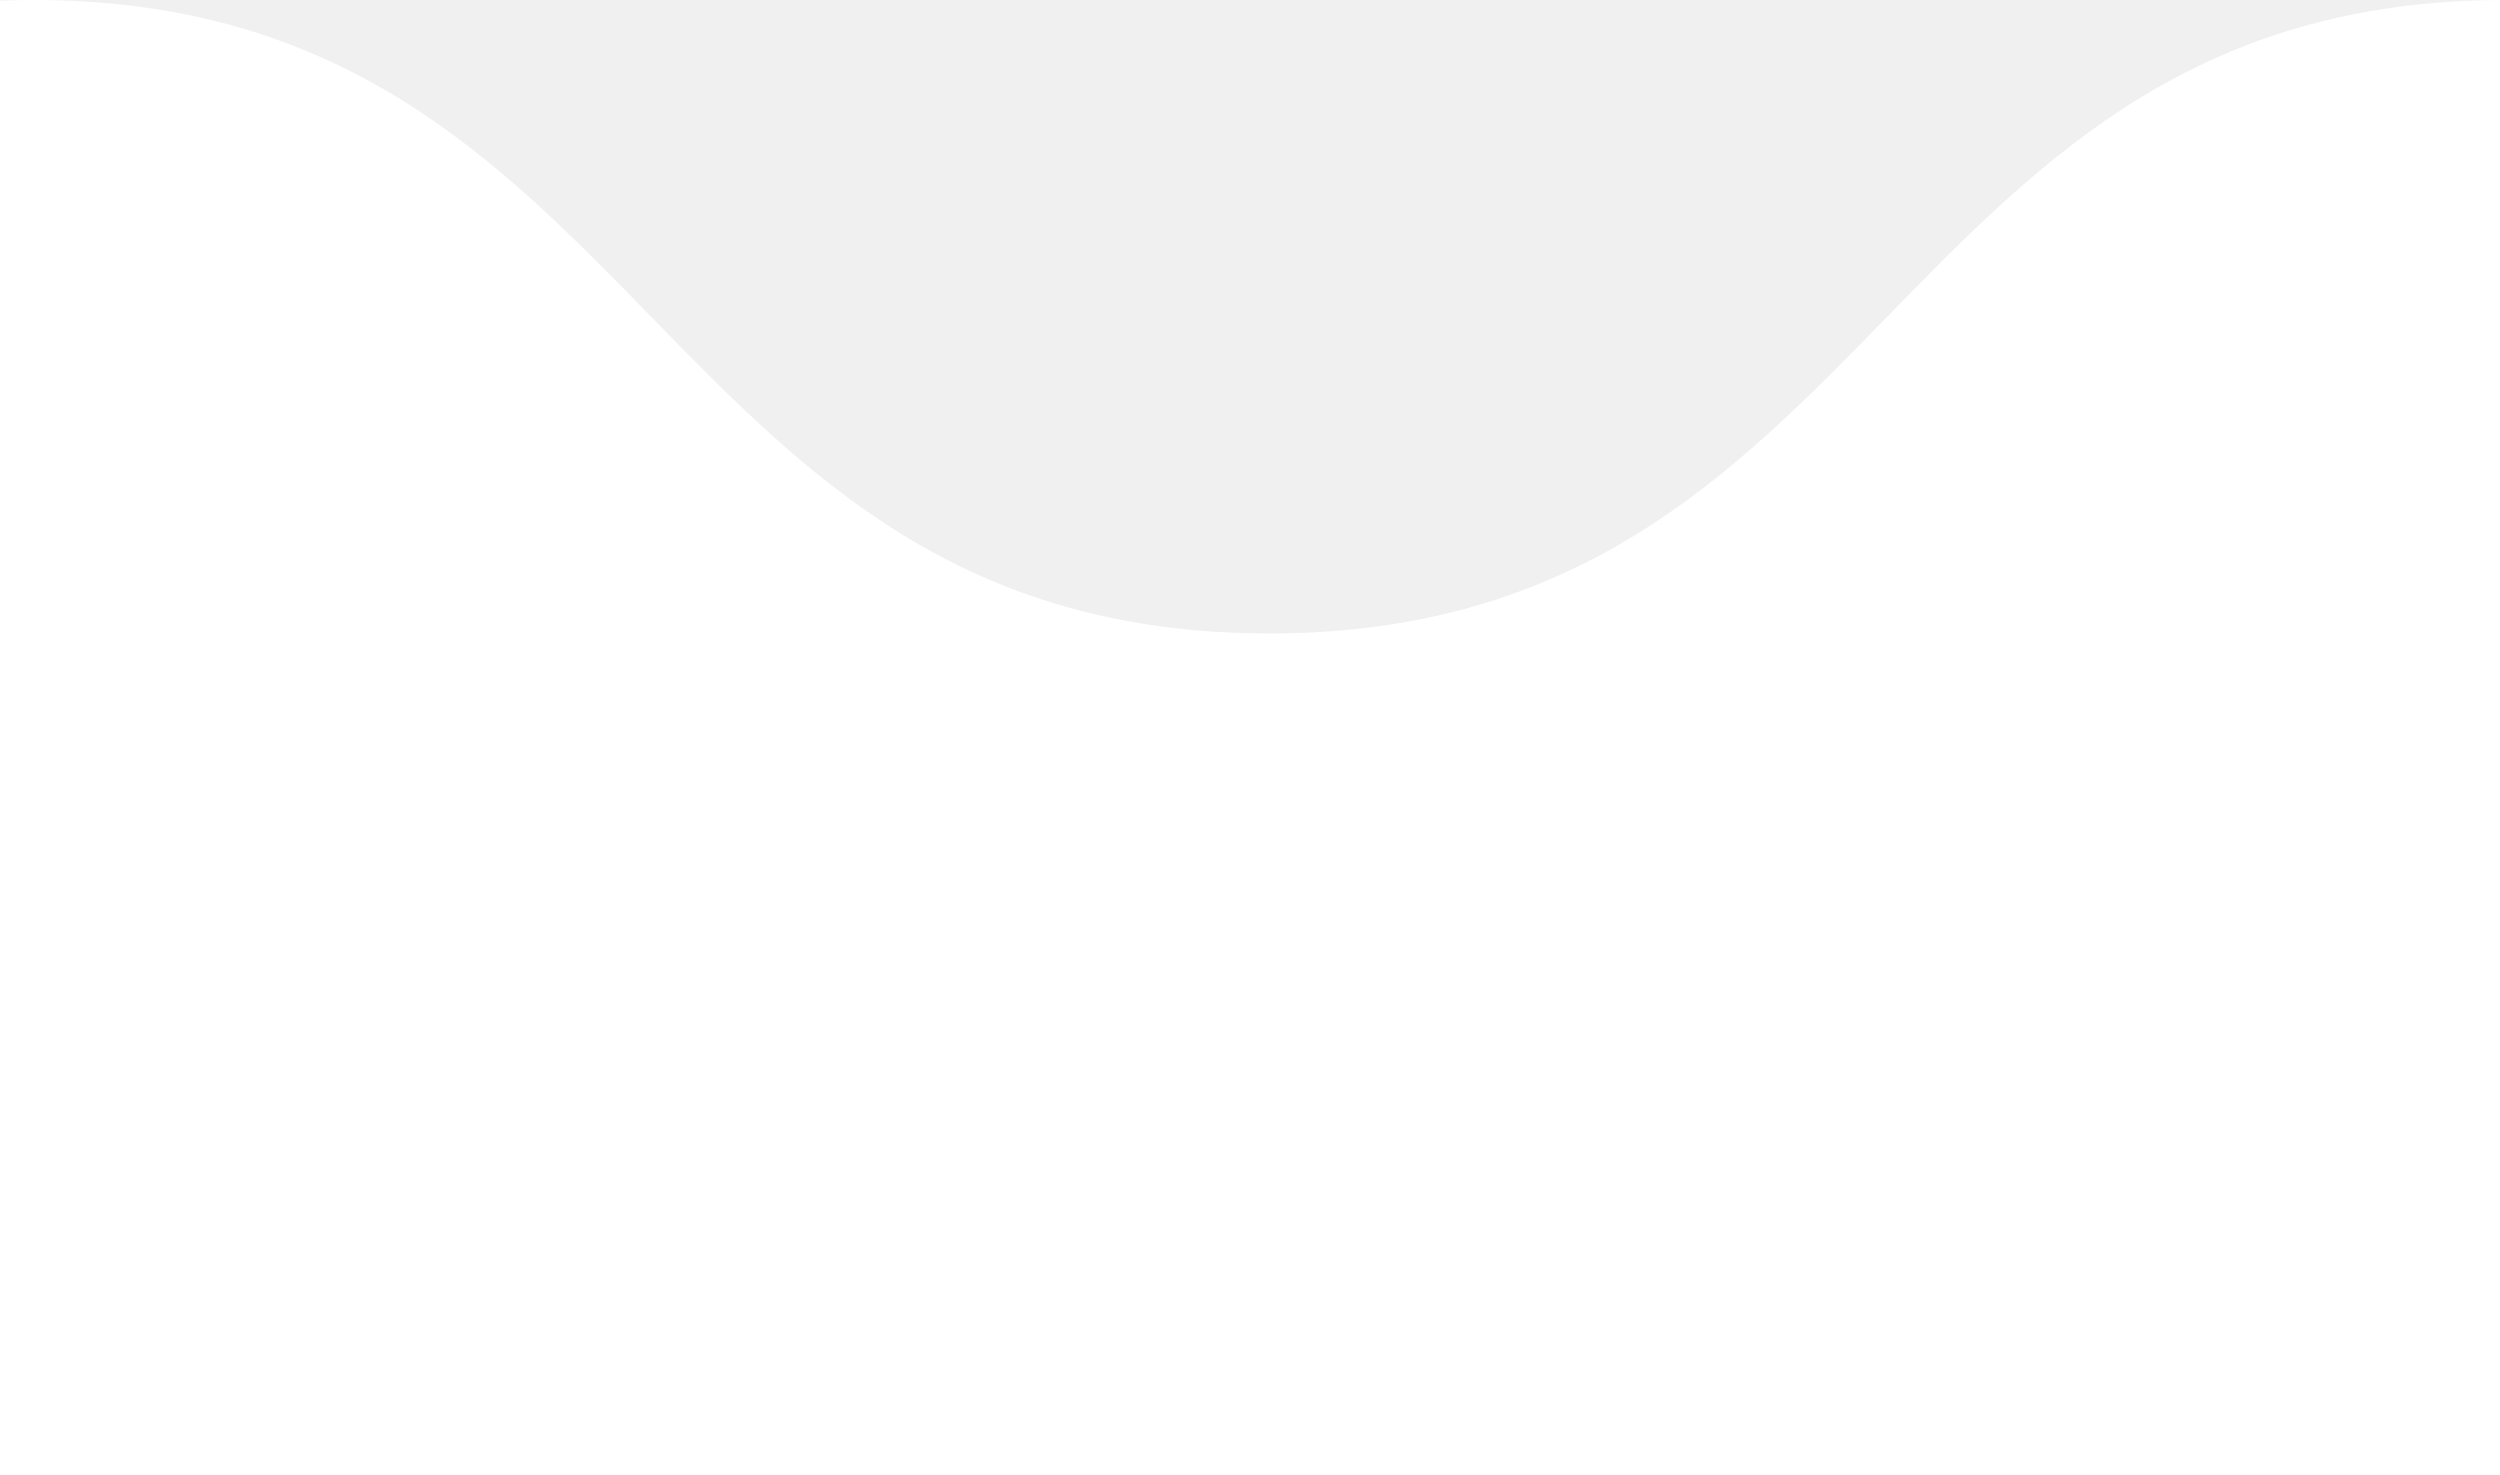
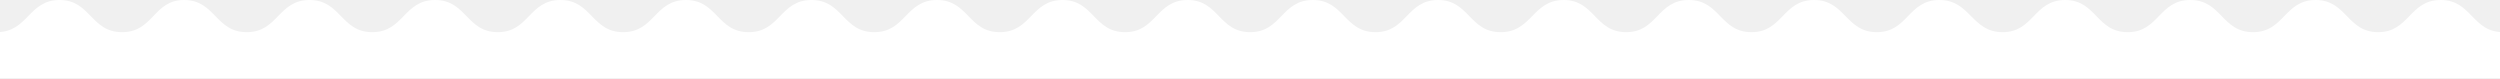
- <svg xmlns="http://www.w3.org/2000/svg" width="39" height="23" viewBox="0 0 39 23" fill="none">
-   <path d="M693.783 0C684.142 0 684.142 9.882 674.567 9.882C664.992 9.882 664.925 0 655.35 0C645.776 0 645.709 9.882 636.134 9.882C626.492 9.882 626.492 0 616.85 0C607.209 0 607.209 9.882 597.634 9.882C587.992 9.882 587.992 0 578.417 0C568.776 0 568.776 9.882 559.201 9.882C549.626 9.882 549.358 0 539.783 0C530.142 0 530.142 9.882 520.567 9.882C510.992 9.882 510.858 0 501.283 0C491.642 0 491.642 9.882 482.067 9.882C472.425 9.882 472.425 0 462.783 0C453.142 0 453.142 9.882 443.567 9.882C433.925 9.882 433.925 0 424.35 0C414.776 0 414.642 9.882 405 9.882C395.358 9.882 395.358 0 385.783 0C376.142 0 376.142 9.882 366.567 9.882C356.925 9.882 356.925 0 347.283 0C337.642 0 337.642 9.882 328.067 9.882C318.425 9.882 318.425 0 308.85 0C299.209 0 299.209 9.882 289.634 9.882C279.992 9.882 279.992 0 270.417 0C260.776 0 260.776 9.882 251.134 9.882C241.492 9.882 241.492 0 231.85 0C222.209 0 222.209 9.882 212.567 9.882C202.925 9.882 202.925 0 193.283 0C183.642 0 183.642 9.882 174 9.882C164.358 9.882 164.358 0 154.717 0C145.075 0 145.075 9.882 135.433 9.882C125.791 9.882 125.791 0 116.15 0C106.508 0 106.508 9.882 96.933 9.882C87.291 9.882 87.291 0 77.65 0C68.008 0 68.008 9.882 58.366 9.882C48.724 9.882 48.724 0 39.083 0C29.441 0 29.441 9.882 19.799 9.882C10.157 9.882 10.157 0 0.516 0C-8.858 0 -8.858 9.882 -18.5 9.882C-28.142 9.882 -28.142 0 -37.717 0C-47.291 0 -47.358 9.882 -57 9.882V24H713V9.882C703.358 9.882 703.358 0 693.783 0Z" fill="white" />
+ <svg xmlns="http://www.w3.org/2000/svg" width="768" height="24" viewBox="0 0 768 24" fill="none">
+   <path d="M749.783 0C740.142 0 740.142 9.882 730.567 9.882C720.992 9.882 720.925 0 711.35 0C701.776 0 701.709 9.882 692.134 9.882C682.492 9.882 682.492 0 672.85 0C663.209 0 663.209 9.882 653.634 9.882C643.992 9.882 643.992 0 634.417 0C624.776 0 624.776 9.882 615.201 9.882C605.626 9.882 605.358 0 595.783 0C586.142 0 586.142 9.882 576.567 9.882C566.992 9.882 566.858 0 557.283 0C547.642 0 547.642 9.882 538.067 9.882C528.425 9.882 528.425 0 518.783 0C509.142 0 509.142 9.882 499.567 9.882C489.925 9.882 489.925 0 480.35 0C470.776 0 470.642 9.882 461 9.882C451.358 9.882 451.358 0 441.783 0C432.142 0 432.142 9.882 422.567 9.882C412.925 9.882 412.925 0 403.283 0C393.642 0 393.642 9.882 384.067 9.882C374.425 9.882 374.425 0 364.85 0C355.209 0 355.209 9.882 345.634 9.882C335.992 9.882 335.992 0 326.417 0C316.776 0 316.776 9.882 307.134 9.882C297.492 9.882 297.492 0 287.85 0C278.209 0 278.209 9.882 268.567 9.882C258.925 9.882 258.925 0 249.283 0C239.642 0 239.642 9.882 230 9.882C220.358 9.882 220.358 0 210.717 0C201.075 0 201.075 9.882 191.433 9.882C181.791 9.882 181.791 0 172.15 0C162.508 0 162.508 9.882 152.933 9.882C143.291 9.882 143.291 0 133.65 0C124.008 0 124.008 9.882 114.366 9.882C104.724 9.882 104.724 0 95.083 0C85.441 0 85.441 9.882 75.799 9.882C66.157 9.882 66.157 0 56.516 0C47.142 0 47.142 9.882 37.5 9.882C27.858 9.882 27.858 0 18.284 0C8.709 0 8.642 9.882 -1 9.882V24H769V9.882C759.358 9.882 759.358 0 749.783 0Z" fill="white" />
</svg>
